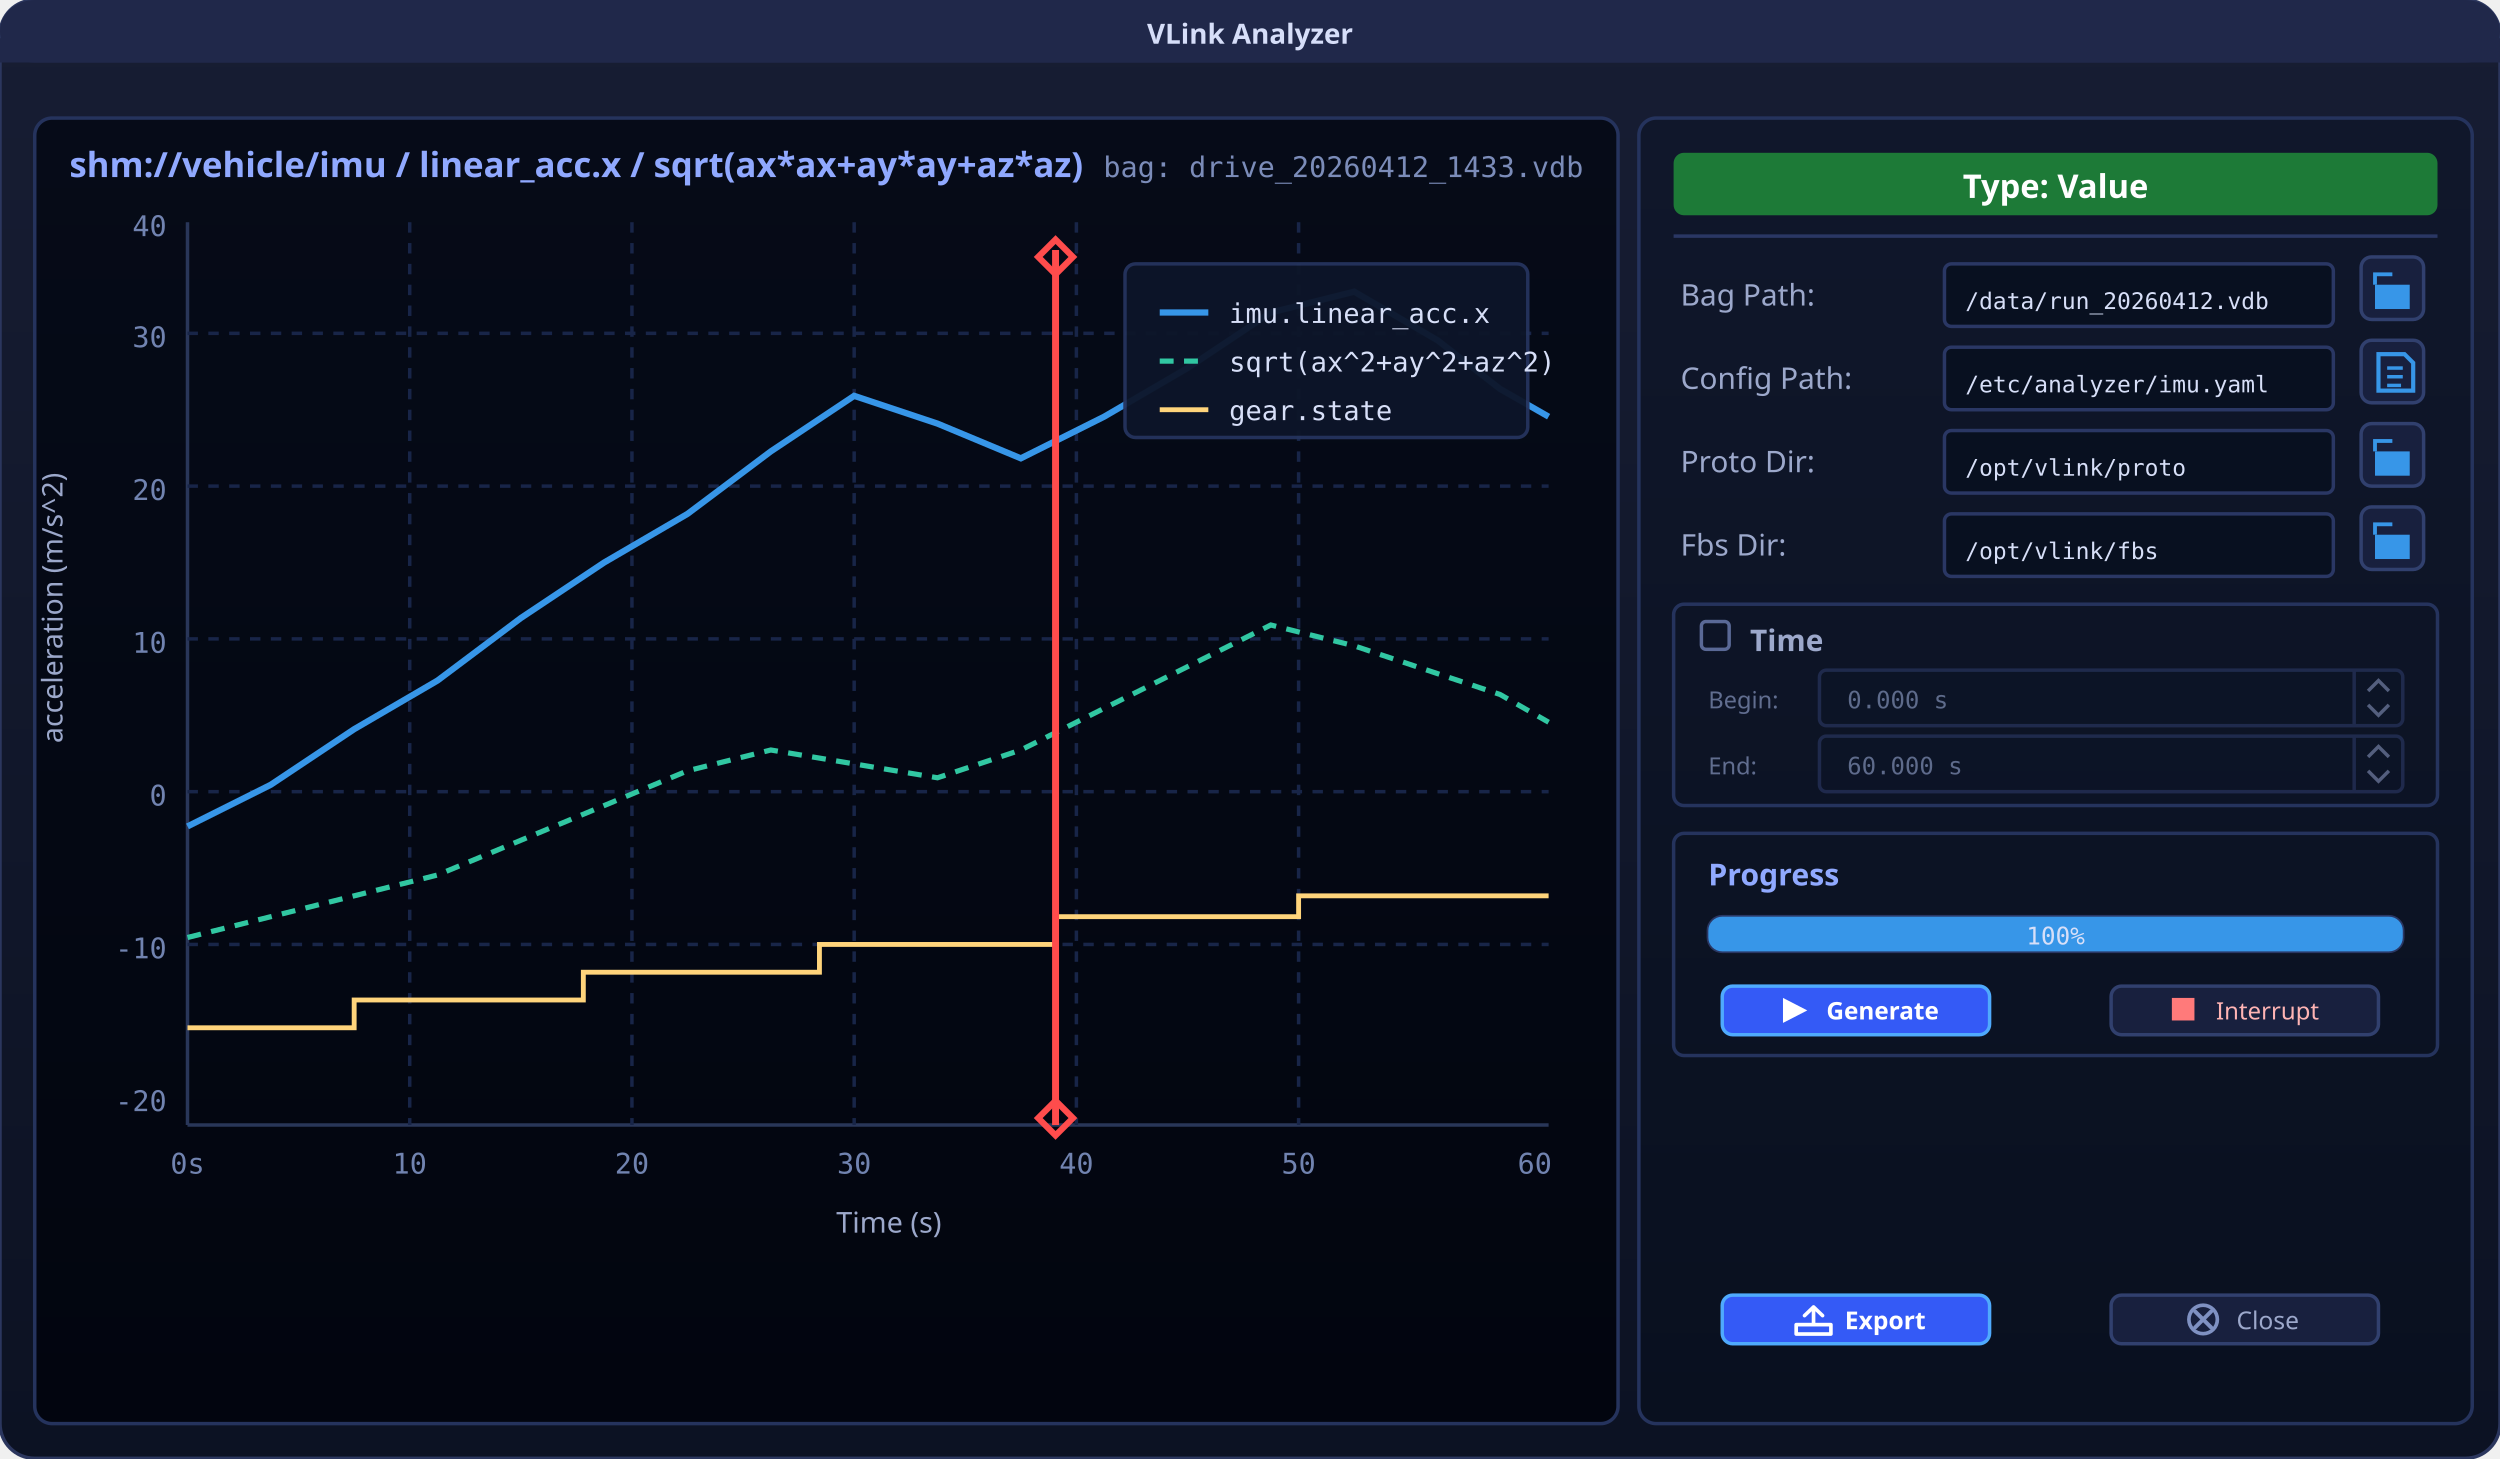
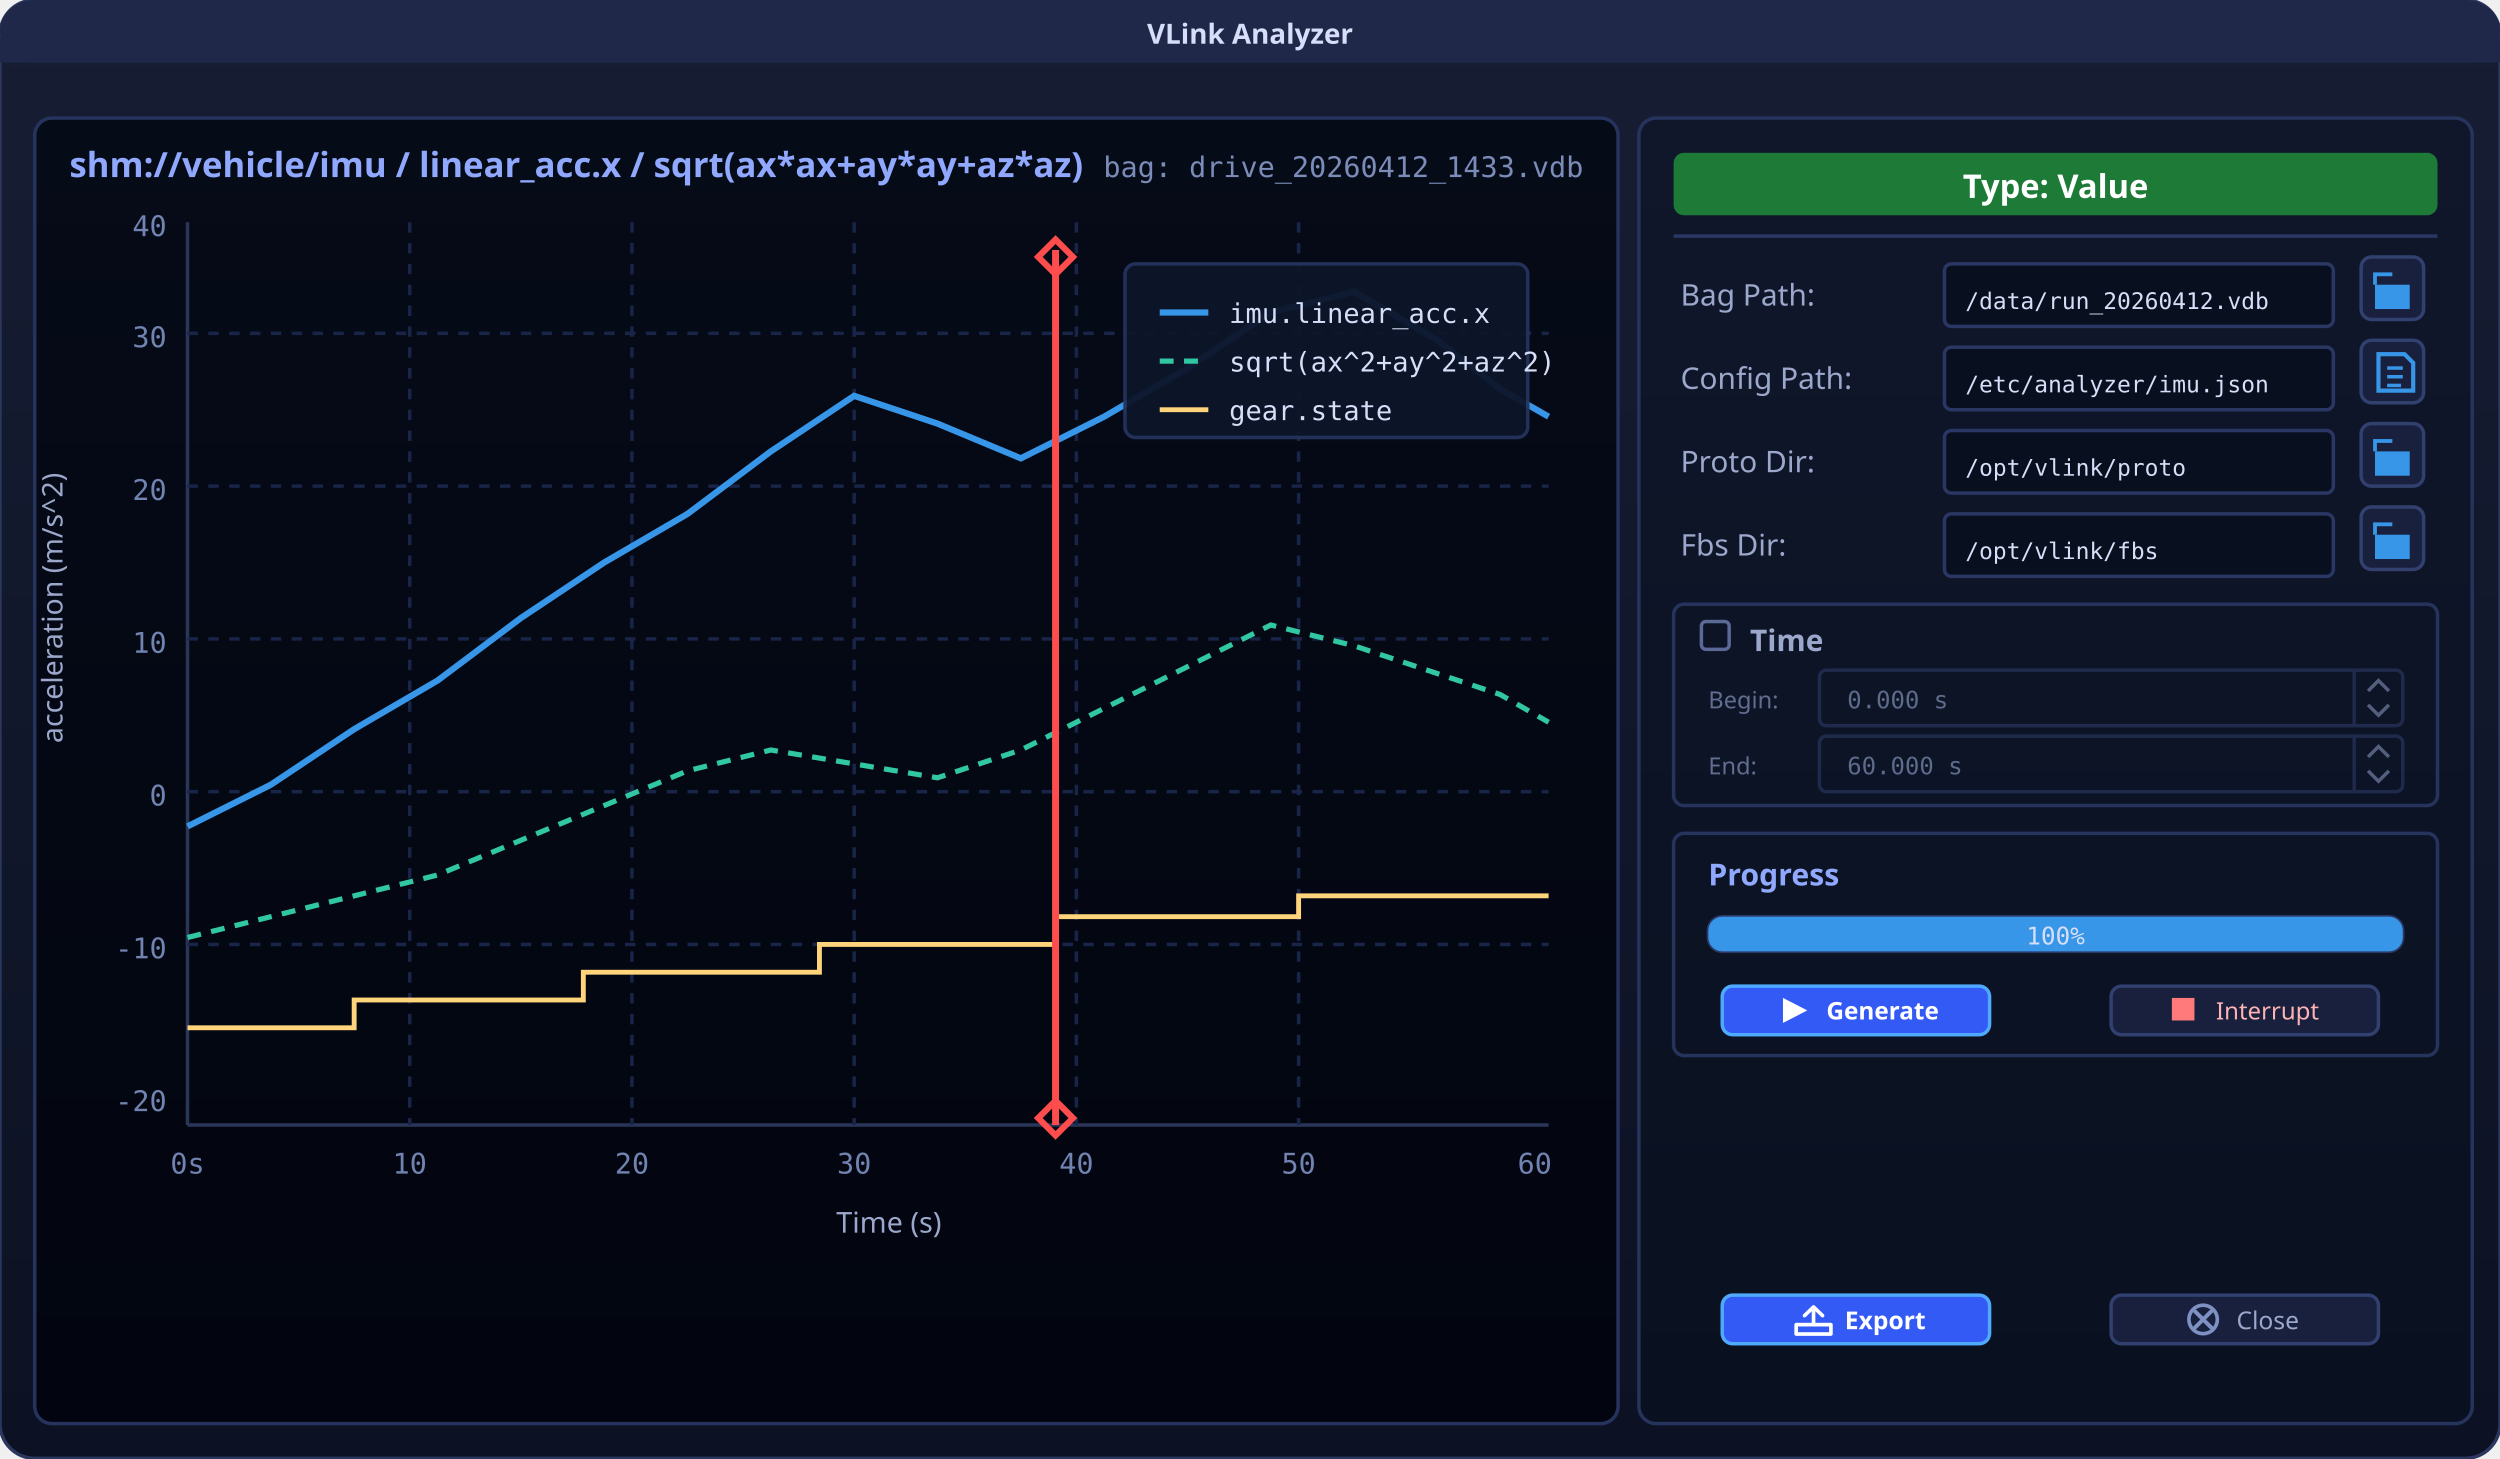
<svg xmlns="http://www.w3.org/2000/svg" viewBox="0 0 720 420" preserveAspectRatio="xMidYMid meet" font-family="'Segoe UI','PingFang SC',sans-serif">
  <defs>
    <linearGradient id="abg" x1="0" y1="0" x2="0" y2="1">
      <stop offset="0" stop-color="#171d33" />
      <stop offset="1" stop-color="#0c1223" />
    </linearGradient>
    <linearGradient id="aplot" x1="0" y1="0" x2="0" y2="1">
      <stop offset="0" stop-color="#060b18" />
      <stop offset="1" stop-color="#02050f" />
    </linearGradient>
    <linearGradient id="apanel" x1="0" y1="0" x2="0" y2="1">
      <stop offset="0" stop-color="#10172b" />
      <stop offset="1" stop-color="#09101f" />
    </linearGradient>
  </defs>
  <rect width="720" height="420" rx="10" fill="url(#abg)" stroke="#2b365e" />
  <rect x="0" y="0" width="720" height="18" rx="10" fill="#20284a" />
  <rect x="0" y="11" width="720" height="7" fill="#20284a" />
  <text x="360" y="12.6" text-anchor="middle" fill="#d6def9" font-size="8.0" font-weight="600">VLink Analyzer</text>
  <rect x="10" y="34" width="456" height="376" rx="5" fill="url(#aplot)" stroke="#25335d" />
  <text x="20" y="51" fill="#90a9ff" font-size="10" font-weight="700">shm://vehicle/imu / linear_acc.x / sqrt(ax*ax+ay*ay+az*az)</text>
  <text x="456" y="51" text-anchor="end" fill="#7b8cb9" font-size="8.2" font-family="'JetBrains Mono',monospace">bag: drive_20260412_1433.vdb</text>
  <line x1="54" y1="64" x2="54" y2="324" stroke="#293659" />
  <line x1="54" y1="324" x2="446" y2="324" stroke="#293659" />
  <g stroke="#182548" stroke-dasharray="3 3">
    <line x1="54" y1="96" x2="446" y2="96" />
    <line x1="54" y1="140" x2="446" y2="140" />
    <line x1="54" y1="184" x2="446" y2="184" />
    <line x1="54" y1="228" x2="446" y2="228" />
    <line x1="54" y1="272" x2="446" y2="272" />
    <line x1="118" y1="64" x2="118" y2="324" />
    <line x1="182" y1="64" x2="182" y2="324" />
    <line x1="246" y1="64" x2="246" y2="324" />
    <line x1="310" y1="64" x2="310" y2="324" />
    <line x1="374" y1="64" x2="374" y2="324" />
  </g>
  <g fill="#7183b0" font-size="8.2" font-family="'JetBrains Mono',monospace">
    <text x="48" y="68" text-anchor="end">40</text>
    <text x="48" y="100" text-anchor="end">30</text>
    <text x="48" y="144" text-anchor="end">20</text>
    <text x="48" y="188" text-anchor="end">10</text>
    <text x="48" y="232" text-anchor="end">0</text>
    <text x="48" y="276" text-anchor="end">-10</text>
    <text x="48" y="320" text-anchor="end">-20</text>
  </g>
  <text x="18" y="214" fill="#9ca8cb" font-size="8.2" transform="rotate(-90 18 214)">acceleration (m/s^2)</text>
  <g fill="#7183b0" font-size="8.2" font-family="'JetBrains Mono',monospace" text-anchor="middle">
    <text x="54" y="338">0s</text>
    <text x="118" y="338">10</text>
    <text x="182" y="338">20</text>
    <text x="246" y="338">30</text>
    <text x="310" y="338">40</text>
    <text x="374" y="338">50</text>
    <text x="442" y="338">60</text>
  </g>
  <text x="256" y="355" text-anchor="middle" fill="#9ca8cb" font-size="8.3">Time (s)</text>
  <path d="M54 238 L78 226 L102 210 L126 196 L150 178 L174 162 L198 148 L222 130 L246 114 L270 122 L294 132 L318 120 L342 106 L366 90 L390 84 L414 98 L432 112 L446 120" fill="none" stroke="#3796e8" stroke-width="1.8" />
  <path d="M54 270 L78 264 L102 258 L126 252 L150 242 L174 232 L198 222 L222 216 L246 220 L270 224 L294 216 L318 204 L342 192 L366 180 L390 186 L414 194 L432 200 L446 208" fill="none" stroke="#31c7a2" stroke-width="1.5" stroke-dasharray="4 3" />
  <path d="M54 296 L102 296 L102 288 L168 288 L168 280 L236 280 L236 272 L304 272 L304 264 L374 264 L374 258 L446 258" fill="none" stroke="#ffd47b" stroke-width="1.4" />
  <line x1="304" y1="72" x2="304" y2="324" stroke="#ff4c4c" stroke-width="2" />
  <polygon points="304,69 309,74 304,79 299,74" fill="none" stroke="#ff4c4c" stroke-width="1.8" />
  <polygon points="304,317 309,322 304,327 299,322" fill="none" stroke="#ff4c4c" stroke-width="1.8" />
  <rect x="324" y="76" width="116" height="50" rx="3" fill="#0d1529" stroke="#25335d" opacity="0.95" />
  <g font-size="7.8" font-family="'JetBrains Mono',monospace" fill="#d7dff8">
    <line x1="334" y1="90" x2="348" y2="90" stroke="#3796e8" stroke-width="1.8" />
    <text x="354" y="93">imu.linear_acc.x</text>
    <line x1="334" y1="104" x2="348" y2="104" stroke="#31c7a2" stroke-width="1.5" stroke-dasharray="4 3" />
    <text x="354" y="107">sqrt(ax^2+ay^2+az^2)</text>
    <line x1="334" y1="118" x2="348" y2="118" stroke="#ffd47b" stroke-width="1.4" />
    <text x="354" y="121">gear.state</text>
  </g>
  <rect x="472" y="34" width="240" height="376" rx="5" fill="url(#apanel)" stroke="#25335d" />
  <rect x="482" y="44" width="220" height="18" rx="3" fill="#1d7a37" />
  <text x="592" y="57" text-anchor="middle" fill="#ffffff" font-size="9.4" font-weight="700">Type: Value</text>
  <line x1="482" y1="68" x2="702" y2="68" stroke="#2a3764" />
  <g font-size="8.6" fill="#9ca8cb">
    <text x="484" y="88">Bag Path:</text>
    <text x="484" y="112">Config Path:</text>
    <text x="484" y="136">Proto Dir:</text>
    <text x="484" y="160">Fbs Dir:</text>
  </g>
  <rect x="560" y="76" width="112" height="18" rx="2" fill="#081020" stroke="#2a3764" />
  <text x="566" y="89" fill="#d7dff8" font-size="6.6" font-family="'JetBrains Mono',monospace">/data/run_20260412.vdb</text>
  <g transform="translate(680 74)">
    <rect width="18" height="18" rx="3" fill="#18203e" stroke="#31406e" />
    <path d="M4 8 H14 V15 H4 Z" fill="#3796e8" />
    <path d="M4 8 V5 H9" fill="none" stroke="#3796e8" stroke-width="1.1" />
  </g>
  <rect x="560" y="100" width="112" height="18" rx="2" fill="#081020" stroke="#2a3764" />
-   <text x="566" y="113" fill="#d7dff8" font-size="6.6" font-family="'JetBrains Mono',monospace">/etc/analyzer/imu.yaml</text>
+   <text x="566" y="113" fill="#d7dff8" font-size="6.6" font-family="'JetBrains Mono',monospace">/etc/analyzer/imu.json</text>
  <g transform="translate(680 98)">
    <rect width="18" height="18" rx="3" fill="#18203e" stroke="#31406e" />
    <path d="M5 4 H12.5 L15 6.5 V14.5 H5 Z" fill="none" stroke="#3796e8" stroke-width="1.2" />
    <path d="M7.5 8 H12 M7.5 10.5 H12 M7.5 13 H11.5" stroke="#3796e8" stroke-width="1" />
  </g>
  <rect x="560" y="124" width="112" height="18" rx="2" fill="#081020" stroke="#2a3764" />
  <text x="566" y="137" fill="#d7dff8" font-size="6.6" font-family="'JetBrains Mono',monospace">/opt/vlink/proto</text>
  <g transform="translate(680 122)">
    <rect width="18" height="18" rx="3" fill="#18203e" stroke="#31406e" />
    <path d="M4 8 H14 V15 H4 Z" fill="#3796e8" />
    <path d="M4 8 V5 H9" fill="none" stroke="#3796e8" stroke-width="1.1" />
  </g>
  <rect x="560" y="148" width="112" height="18" rx="2" fill="#081020" stroke="#2a3764" />
  <text x="566" y="161" fill="#d7dff8" font-size="6.6" font-family="'JetBrains Mono',monospace">/opt/vlink/fbs</text>
  <g transform="translate(680 146)">
    <rect width="18" height="18" rx="3" fill="#18203e" stroke="#31406e" />
    <path d="M4 8 H14 V15 H4 Z" fill="#3796e8" />
    <path d="M4 8 V5 H9" fill="none" stroke="#3796e8" stroke-width="1.1" />
  </g>
  <rect x="482" y="174" width="220" height="58" rx="3" fill="none" stroke="#25335d" />
  <rect x="490" y="179" width="8" height="8" rx="1.3" fill="none" stroke="#5a6996" />
  <text x="504" y="187.5" fill="#9ca8cb" font-size="8.6" font-weight="700">Time</text>
  <g opacity="0.62">
    <text x="492" y="204" fill="#94a4d1" font-size="6.8">Begin:</text>
    <text x="492" y="223" fill="#94a4d1" font-size="6.8">End:</text>
    <rect x="524" y="193" width="168" height="16" rx="2" fill="#0b1326" stroke="#2a3764" />
    <rect x="524" y="212" width="168" height="16" rx="2" fill="#0b1326" stroke="#2a3764" />
    <line x1="678" y1="193" x2="678" y2="209" stroke="#2a3764" />
    <line x1="678" y1="212" x2="678" y2="228" stroke="#2a3764" />
    <path d="M682 199 L685 196 L688 199" fill="none" stroke="#7f8db5" stroke-width="1" />
    <path d="M682 203 L685 206 L688 203" fill="none" stroke="#7f8db5" stroke-width="1" />
    <path d="M682 218 L685 215 L688 218" fill="none" stroke="#7f8db5" stroke-width="1" />
    <path d="M682 222 L685 225 L688 222" fill="none" stroke="#7f8db5" stroke-width="1" />
    <text x="532" y="204" fill="#8f9fc9" font-size="6.9" font-family="'JetBrains Mono',monospace">0.000 s</text>
    <text x="532" y="223" fill="#8f9fc9" font-size="6.9" font-family="'JetBrains Mono',monospace">60.000 s</text>
  </g>
  <rect x="482" y="240" width="220" height="64" rx="3" fill="none" stroke="#25335d" />
  <text x="492" y="255" fill="#90a9ff" font-size="8.7" font-weight="700">Progress</text>
  <rect x="492" y="264" width="200" height="10" rx="4" fill="#081020" stroke="#2a3764" />
  <rect x="492" y="264" width="200" height="10" rx="4" fill="#3796e8" />
  <text x="592" y="272" text-anchor="middle" fill="#d7dff8" font-size="7.0" font-family="'JetBrains Mono',monospace">100%</text>
  <rect x="496" y="284" width="77" height="14" rx="3" fill="#345af6" stroke="#4faafd" />
  <path d="M513.5 287.4 L513.5 294.6 L520.5 291 Z" fill="#ffffff" />
  <text x="526.0" y="293.6" fill="#ffffff" font-size="7.0" font-weight="700">Generate</text>
  <rect x="608" y="284" width="77" height="14" rx="3" fill="#18203e" stroke="#31406e" />
  <rect x="625.5" y="287.4" width="6.5" height="6.5" fill="#ff7a7a" />
  <text x="638.2" y="293.6" fill="#ffb4b4" font-size="6.9">Interrupt</text>
  <rect x="496" y="373" width="77" height="14" rx="3" fill="#345af6" stroke="#4faafd" />
  <path d="M517.3 381.5 H527.3 V384.2 H517.3 Z" fill="none" stroke="#ffffff" stroke-width="1.05" stroke-linejoin="round" />
  <path d="M522.3 376.4 V381.2 M519.7 378.9 L522.3 376.4 L524.9 378.9" fill="none" stroke="#ffffff" stroke-width="1.05" stroke-linecap="round" stroke-linejoin="round" />
  <text x="531.3" y="382.8" fill="#ffffff" font-size="7.1" font-weight="700">Export</text>
  <rect x="608" y="373" width="77" height="14" rx="3" fill="#18203e" stroke="#31406e" />
  <circle cx="634.5" cy="380.0" r="4.1" fill="none" stroke="#7f91c2" stroke-width="1.05" />
  <path d="M632.2 377.7 L636.8 382.3 M636.8 377.7 L632.2 382.3" fill="none" stroke="#7f91c2" stroke-width="1.15" stroke-linecap="round" />
  <text x="644.1" y="382.8" fill="#9ca8cb" font-size="7.1">Close</text>
</svg>
